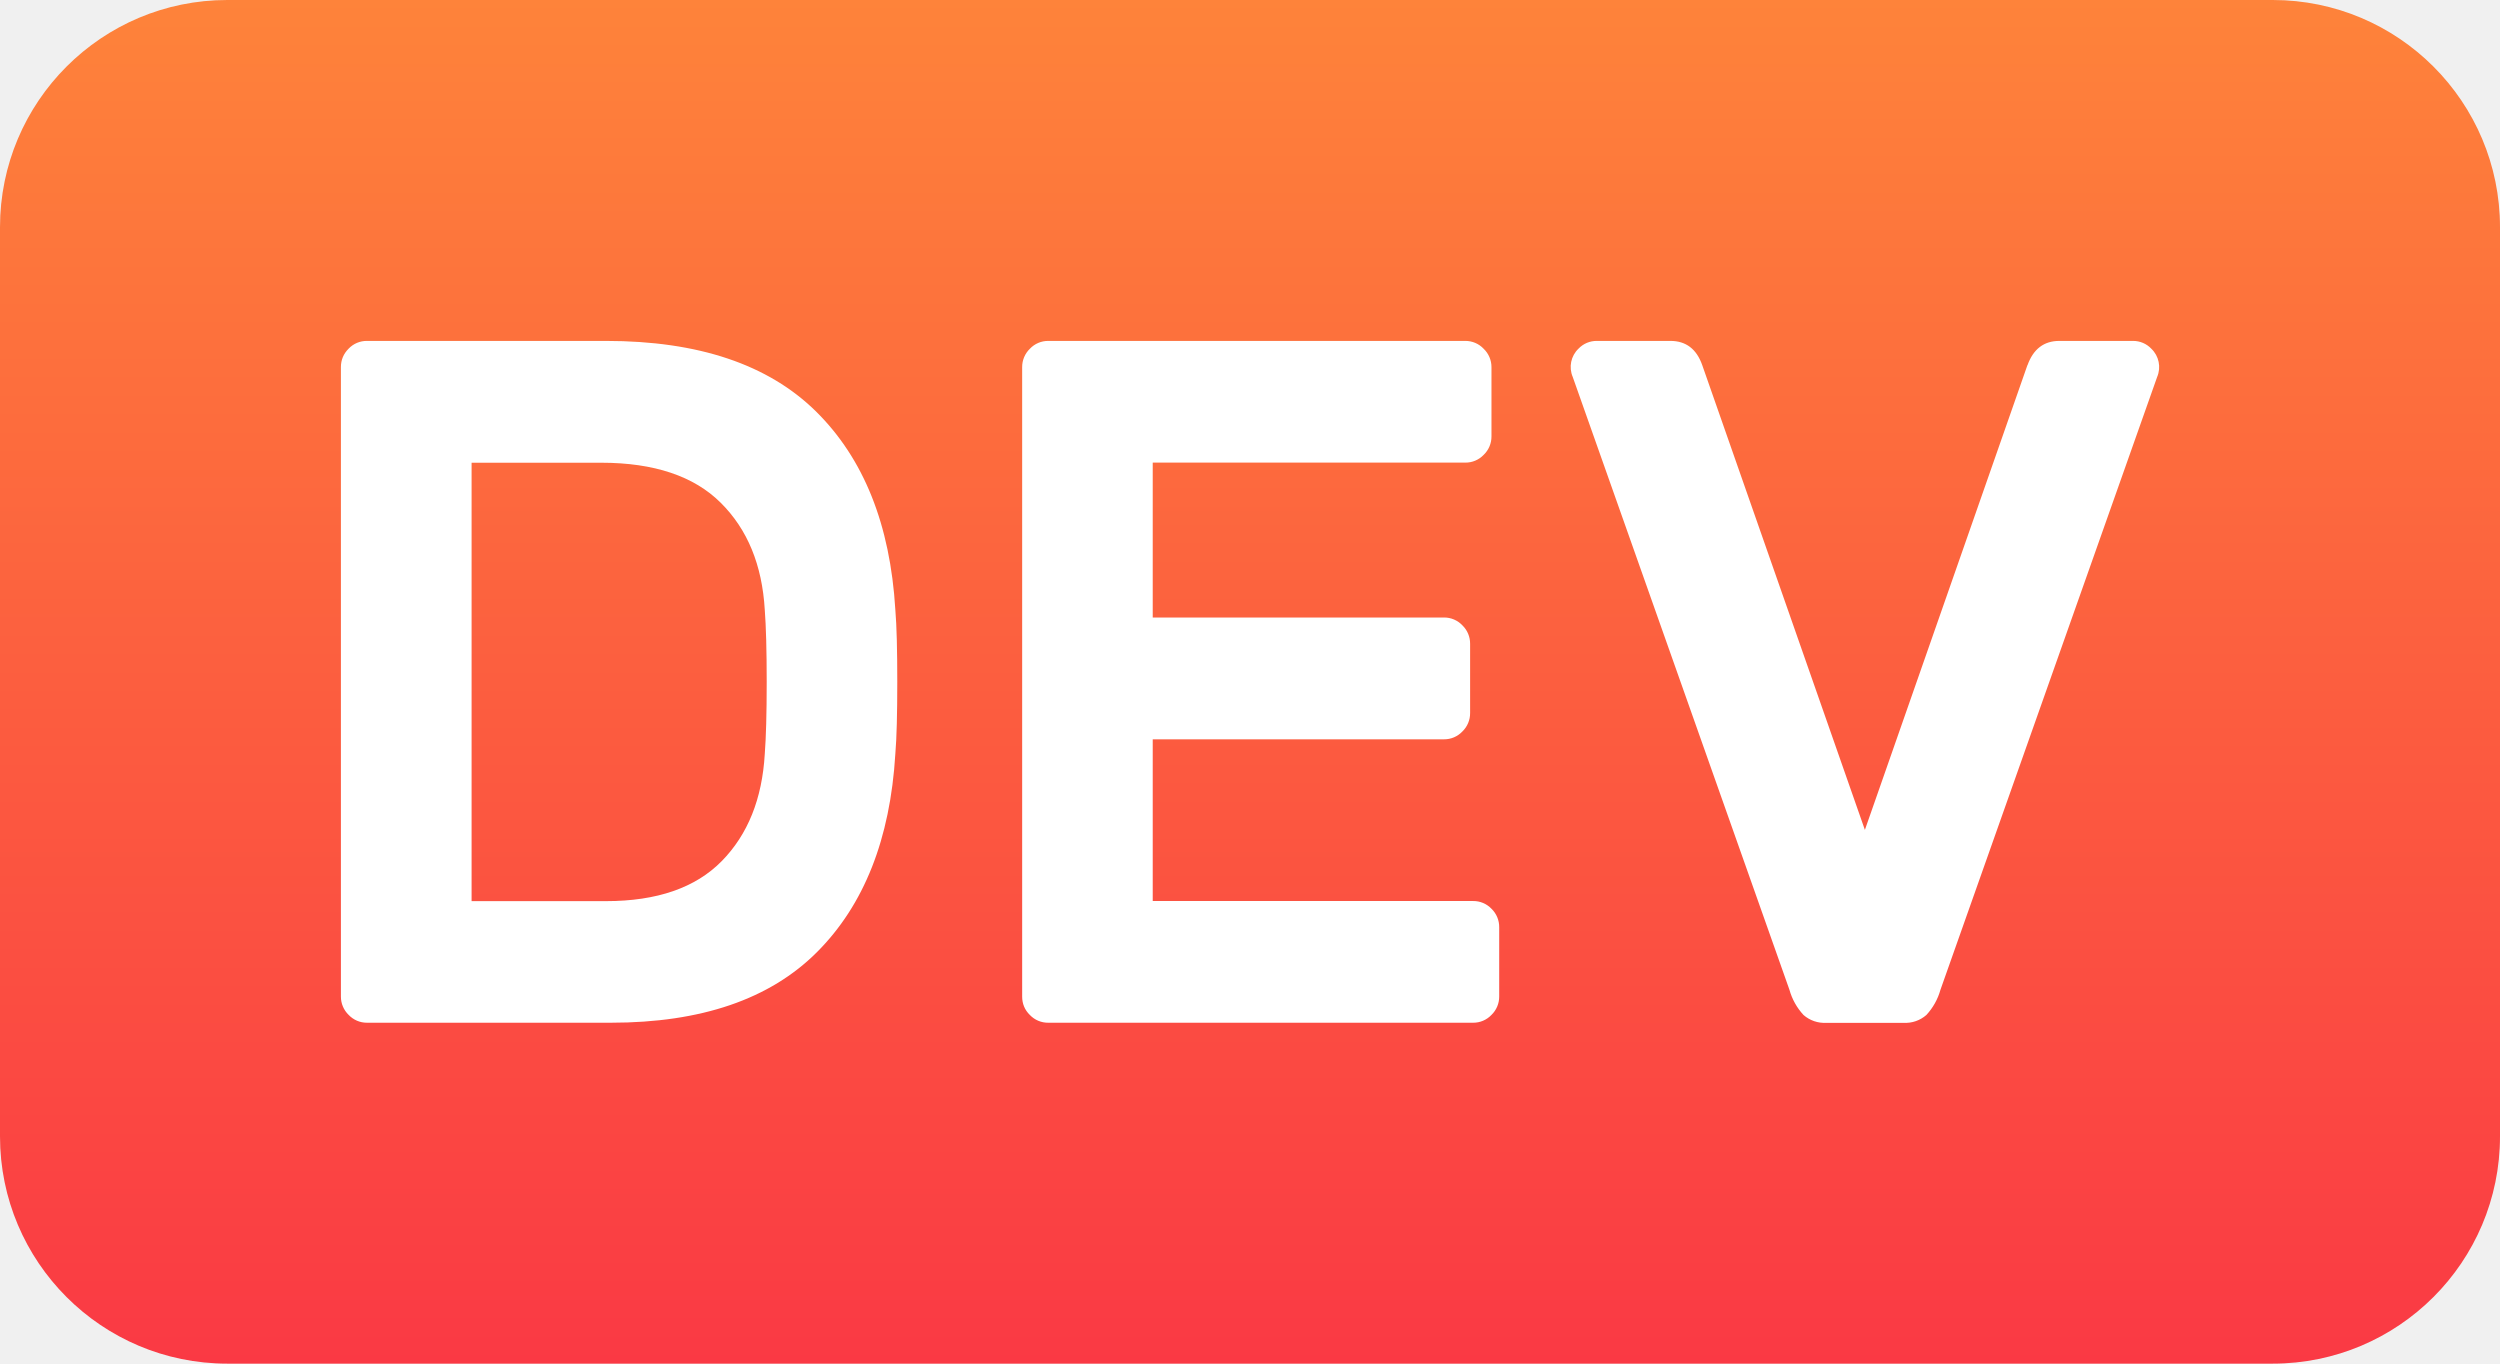
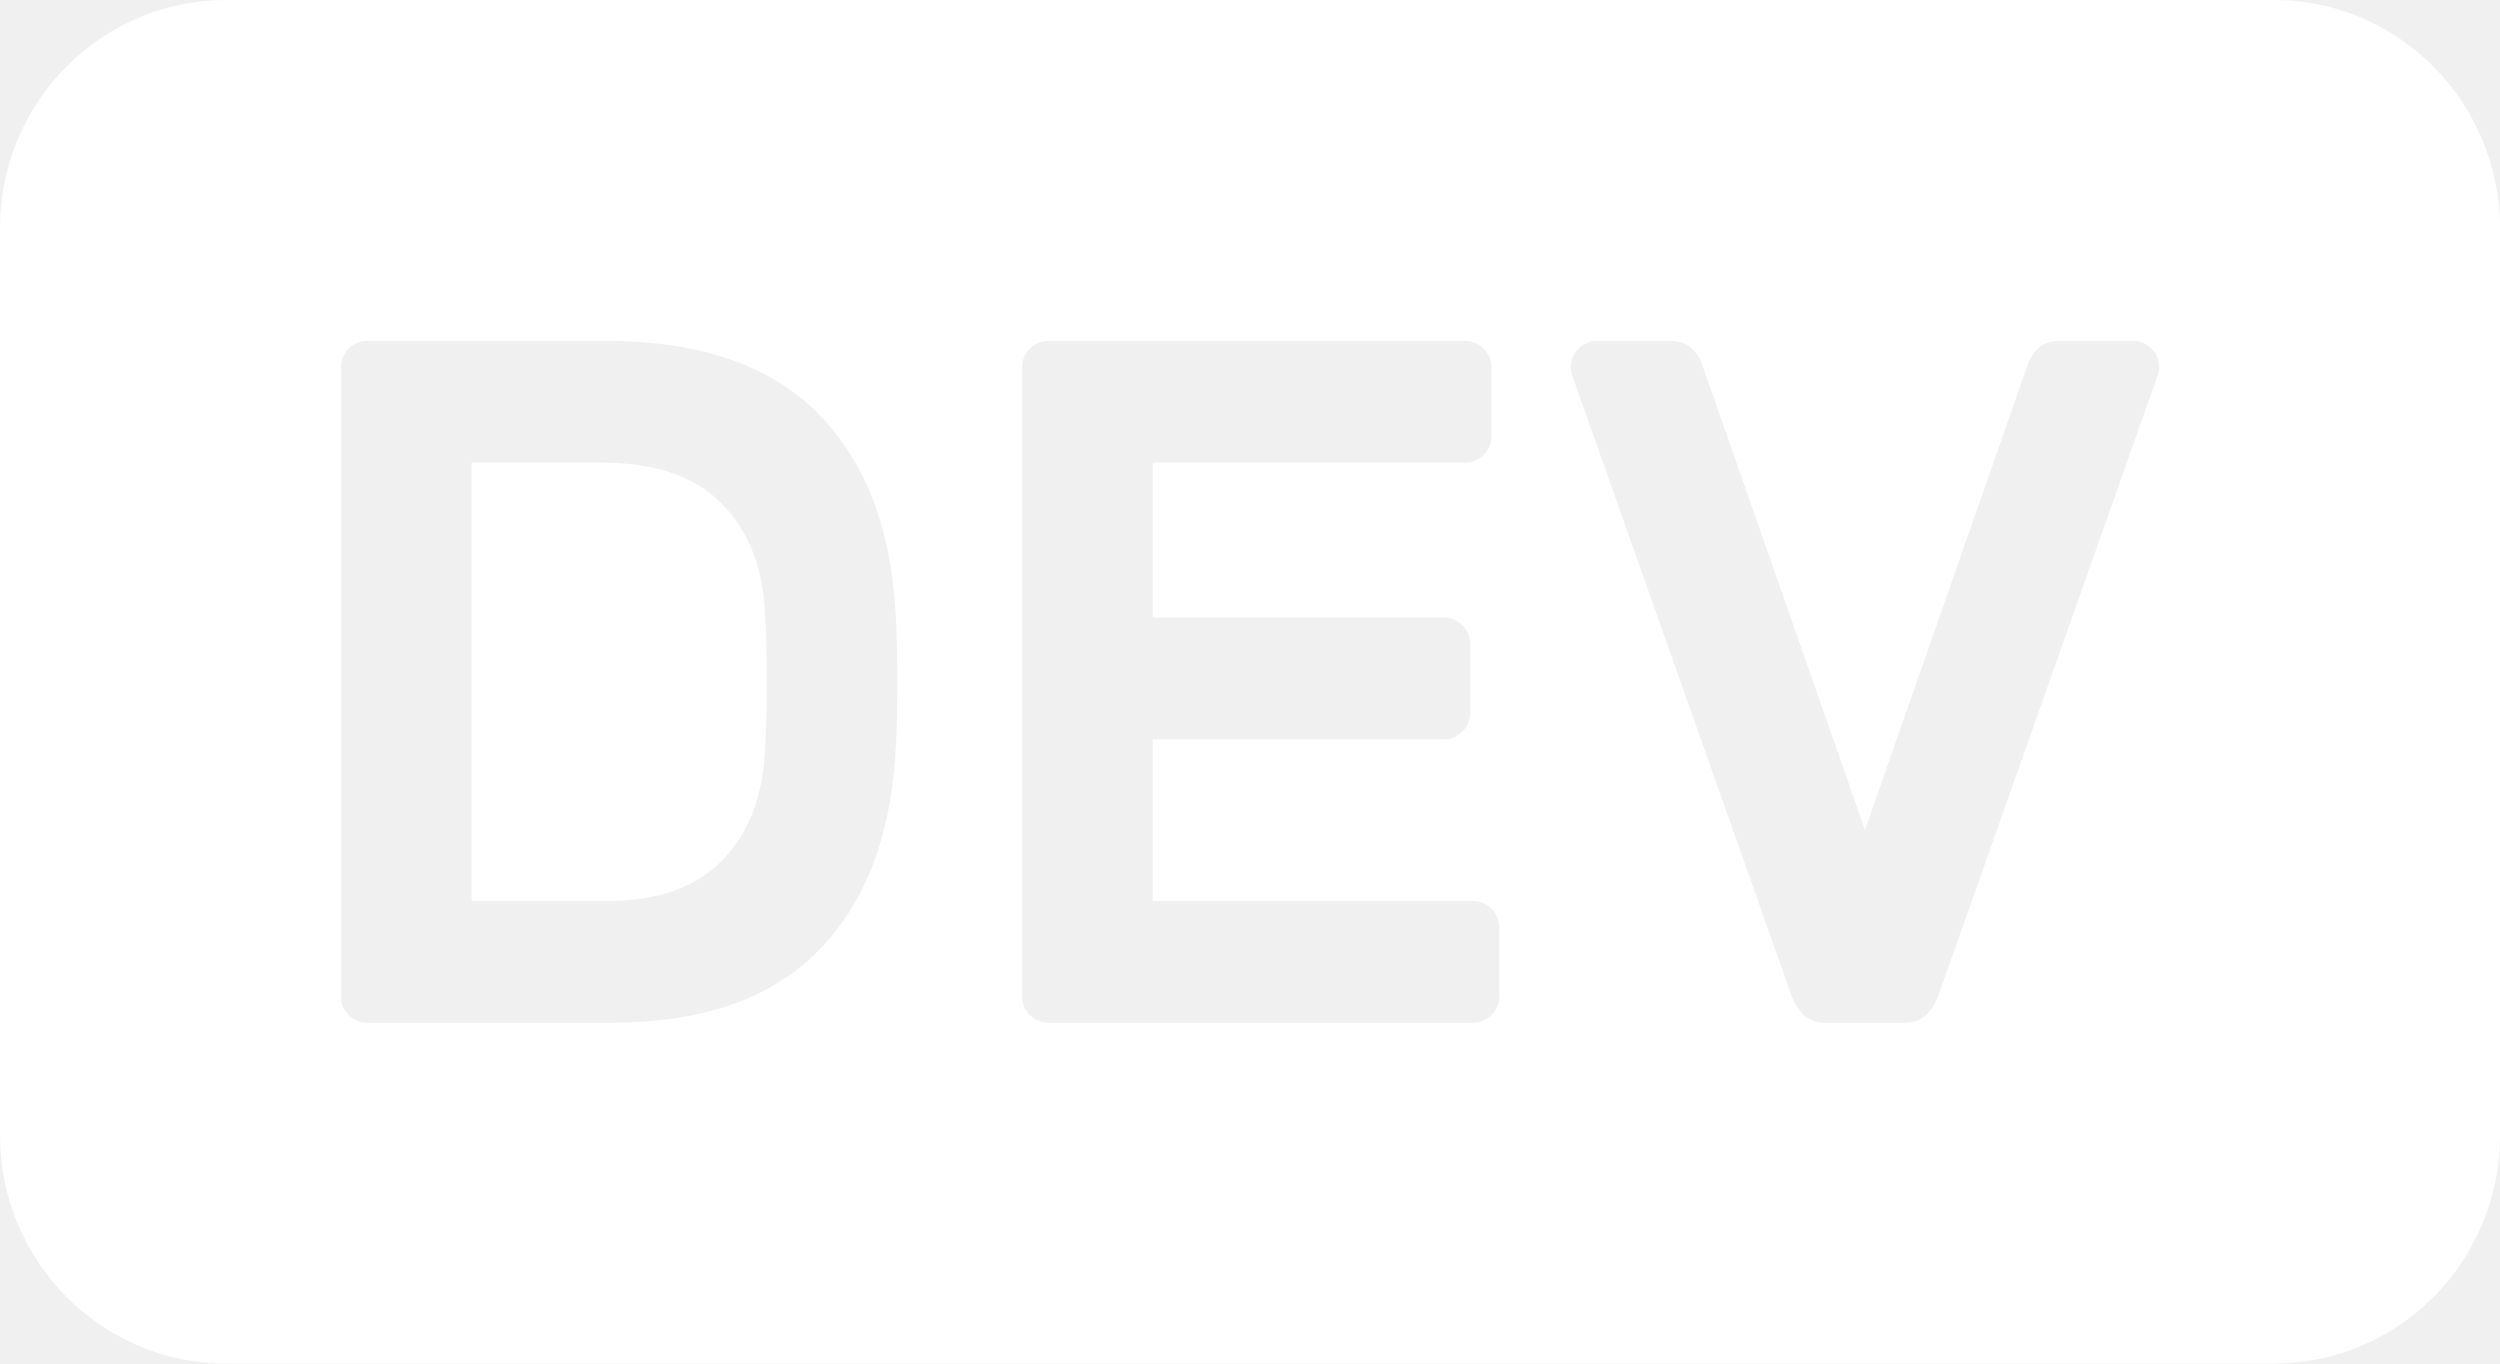
<svg xmlns="http://www.w3.org/2000/svg" width="22" height="12" viewBox="0 0 22 12">
-   <defs>
-     <linearGradient id="a" x1="50%" x2="50%" y1="0%" y2="100%">
-       <stop stop-color="#FE833A" offset="0%" />
-       <stop stop-color="#FA3944" offset="100%" />
-     </linearGradient>
-   </defs>
-   <g fill="none" fill-rule="evenodd">
-     <rect width="22" height="12" fill="url(#a)" rx="2" />
-     <path fill="#FFF" d="M7.896 6c0 .28-.005.491-.017.634-.045.749-.275 1.33-.69 1.745C6.775 8.793 6.17 9 5.376 9H3.23a.22.22 0 0 1-.162-.069A.223.223 0 0 1 3 8.77V3.23c0-.062.023-.117.068-.162A.22.22 0 0 1 3.23 3h2.103c.812 0 1.428.207 1.848.621.42.415.653.996.698 1.745.012.143.017.354.017.634zM4.15 4.071V7.93h1.183c.449 0 .788-.118 1.018-.352.23-.234.356-.548.379-.943.011-.143.017-.354.017-.634s-.006-.491-.017-.634c-.023-.395-.152-.709-.388-.943-.235-.234-.586-.352-1.051-.352H4.15zm5.994 2.435h2.563a.22.22 0 0 0 .162-.069.223.223 0 0 0 .068-.163v-.608a.223.223 0 0 0-.068-.163.22.22 0 0 0-.162-.069h-2.563V4.071h2.75a.22.22 0 0 0 .162-.068.223.223 0 0 0 .069-.163v-.609a.223.223 0 0 0-.069-.162.22.22 0 0 0-.161-.069h-3.67a.22.22 0 0 0-.162.069.223.223 0 0 0-.068.162V8.77c0 .062.022.117.068.162A.22.22 0 0 0 9.225 9h3.738a.22.22 0 0 0 .162-.069.223.223 0 0 0 .068-.162V8.16a.223.223 0 0 0-.068-.163.22.22 0 0 0-.162-.068h-2.819V6.506zm7.698-3.292c.051-.143.145-.214.28-.214h.648a.22.22 0 0 1 .162.069.223.223 0 0 1 .051.248L17.076 8.71a.539.539 0 0 1-.124.222.28.28 0 0 1-.2.069h-.681a.28.28 0 0 1-.2-.069.539.539 0 0 1-.124-.222L13.84 3.317a.223.223 0 0 1 .051-.249.22.22 0 0 1 .162-.068h.647c.136 0 .23.071.28.214l1.431 4.089 1.43-4.089z" />
-   </g>
+   <path fill="#FFF" fill-rule="evenodd" d="M0 2.009C0 .899.89 0 1.991 0H20.01C21.109 0 22 .902 22 2.009V9.99c0 1.11-.89 2.009-1.991 2.009H1.99C.891 12 0 11.098 0 9.991V2.01zM7.896 6c0-.28-.005-.491-.017-.634-.045-.749-.278-1.33-.698-1.745C6.76 3.207 6.145 3 5.333 3H3.23a.22.22 0 0 0-.162.069A.223.223 0 0 0 3 3.23V8.77c0 .062.023.117.068.162A.22.22 0 0 0 3.23 9h2.146c.794 0 1.4-.207 1.813-.621.415-.415.645-.996.69-1.745.012-.143.017-.354.017-.634zM4.15 4.071h1.14c.466 0 .817.118 1.052.352.236.234.365.548.388.943.011.143.017.354.017.634s-.006.491-.017.634c-.023.395-.15.709-.38.943-.23.234-.568.352-1.017.352H4.15V4.07zm5.994 2.435h2.563a.22.22 0 0 0 .162-.069.223.223 0 0 0 .068-.163v-.608a.223.223 0 0 0-.068-.163.22.22 0 0 0-.162-.069h-2.563V4.071h2.75a.22.22 0 0 0 .162-.068.223.223 0 0 0 .069-.163v-.609a.223.223 0 0 0-.069-.162.22.22 0 0 0-.161-.069h-3.67a.22.22 0 0 0-.162.069.223.223 0 0 0-.068.162V8.77c0 .062.022.117.068.162A.22.22 0 0 0 9.225 9h3.738a.22.22 0 0 0 .162-.069.223.223 0 0 0 .068-.162V8.16a.223.223 0 0 0-.068-.163.22.22 0 0 0-.162-.068h-2.819V6.506zm7.698-3.292l-1.43 4.089-1.431-4.089C14.93 3.071 14.836 3 14.7 3h-.647a.22.22 0 0 0-.162.069.223.223 0 0 0-.051.248l1.907 5.392a.539.539 0 0 0 .124.222.28.28 0 0 0 .2.069h.681a.28.28 0 0 0 .2-.069.539.539 0 0 0 .124-.222l1.907-5.392a.223.223 0 0 0-.051-.249A.22.22 0 0 0 18.77 3h-.647c-.136 0-.23.071-.281.214z" />
</svg>
